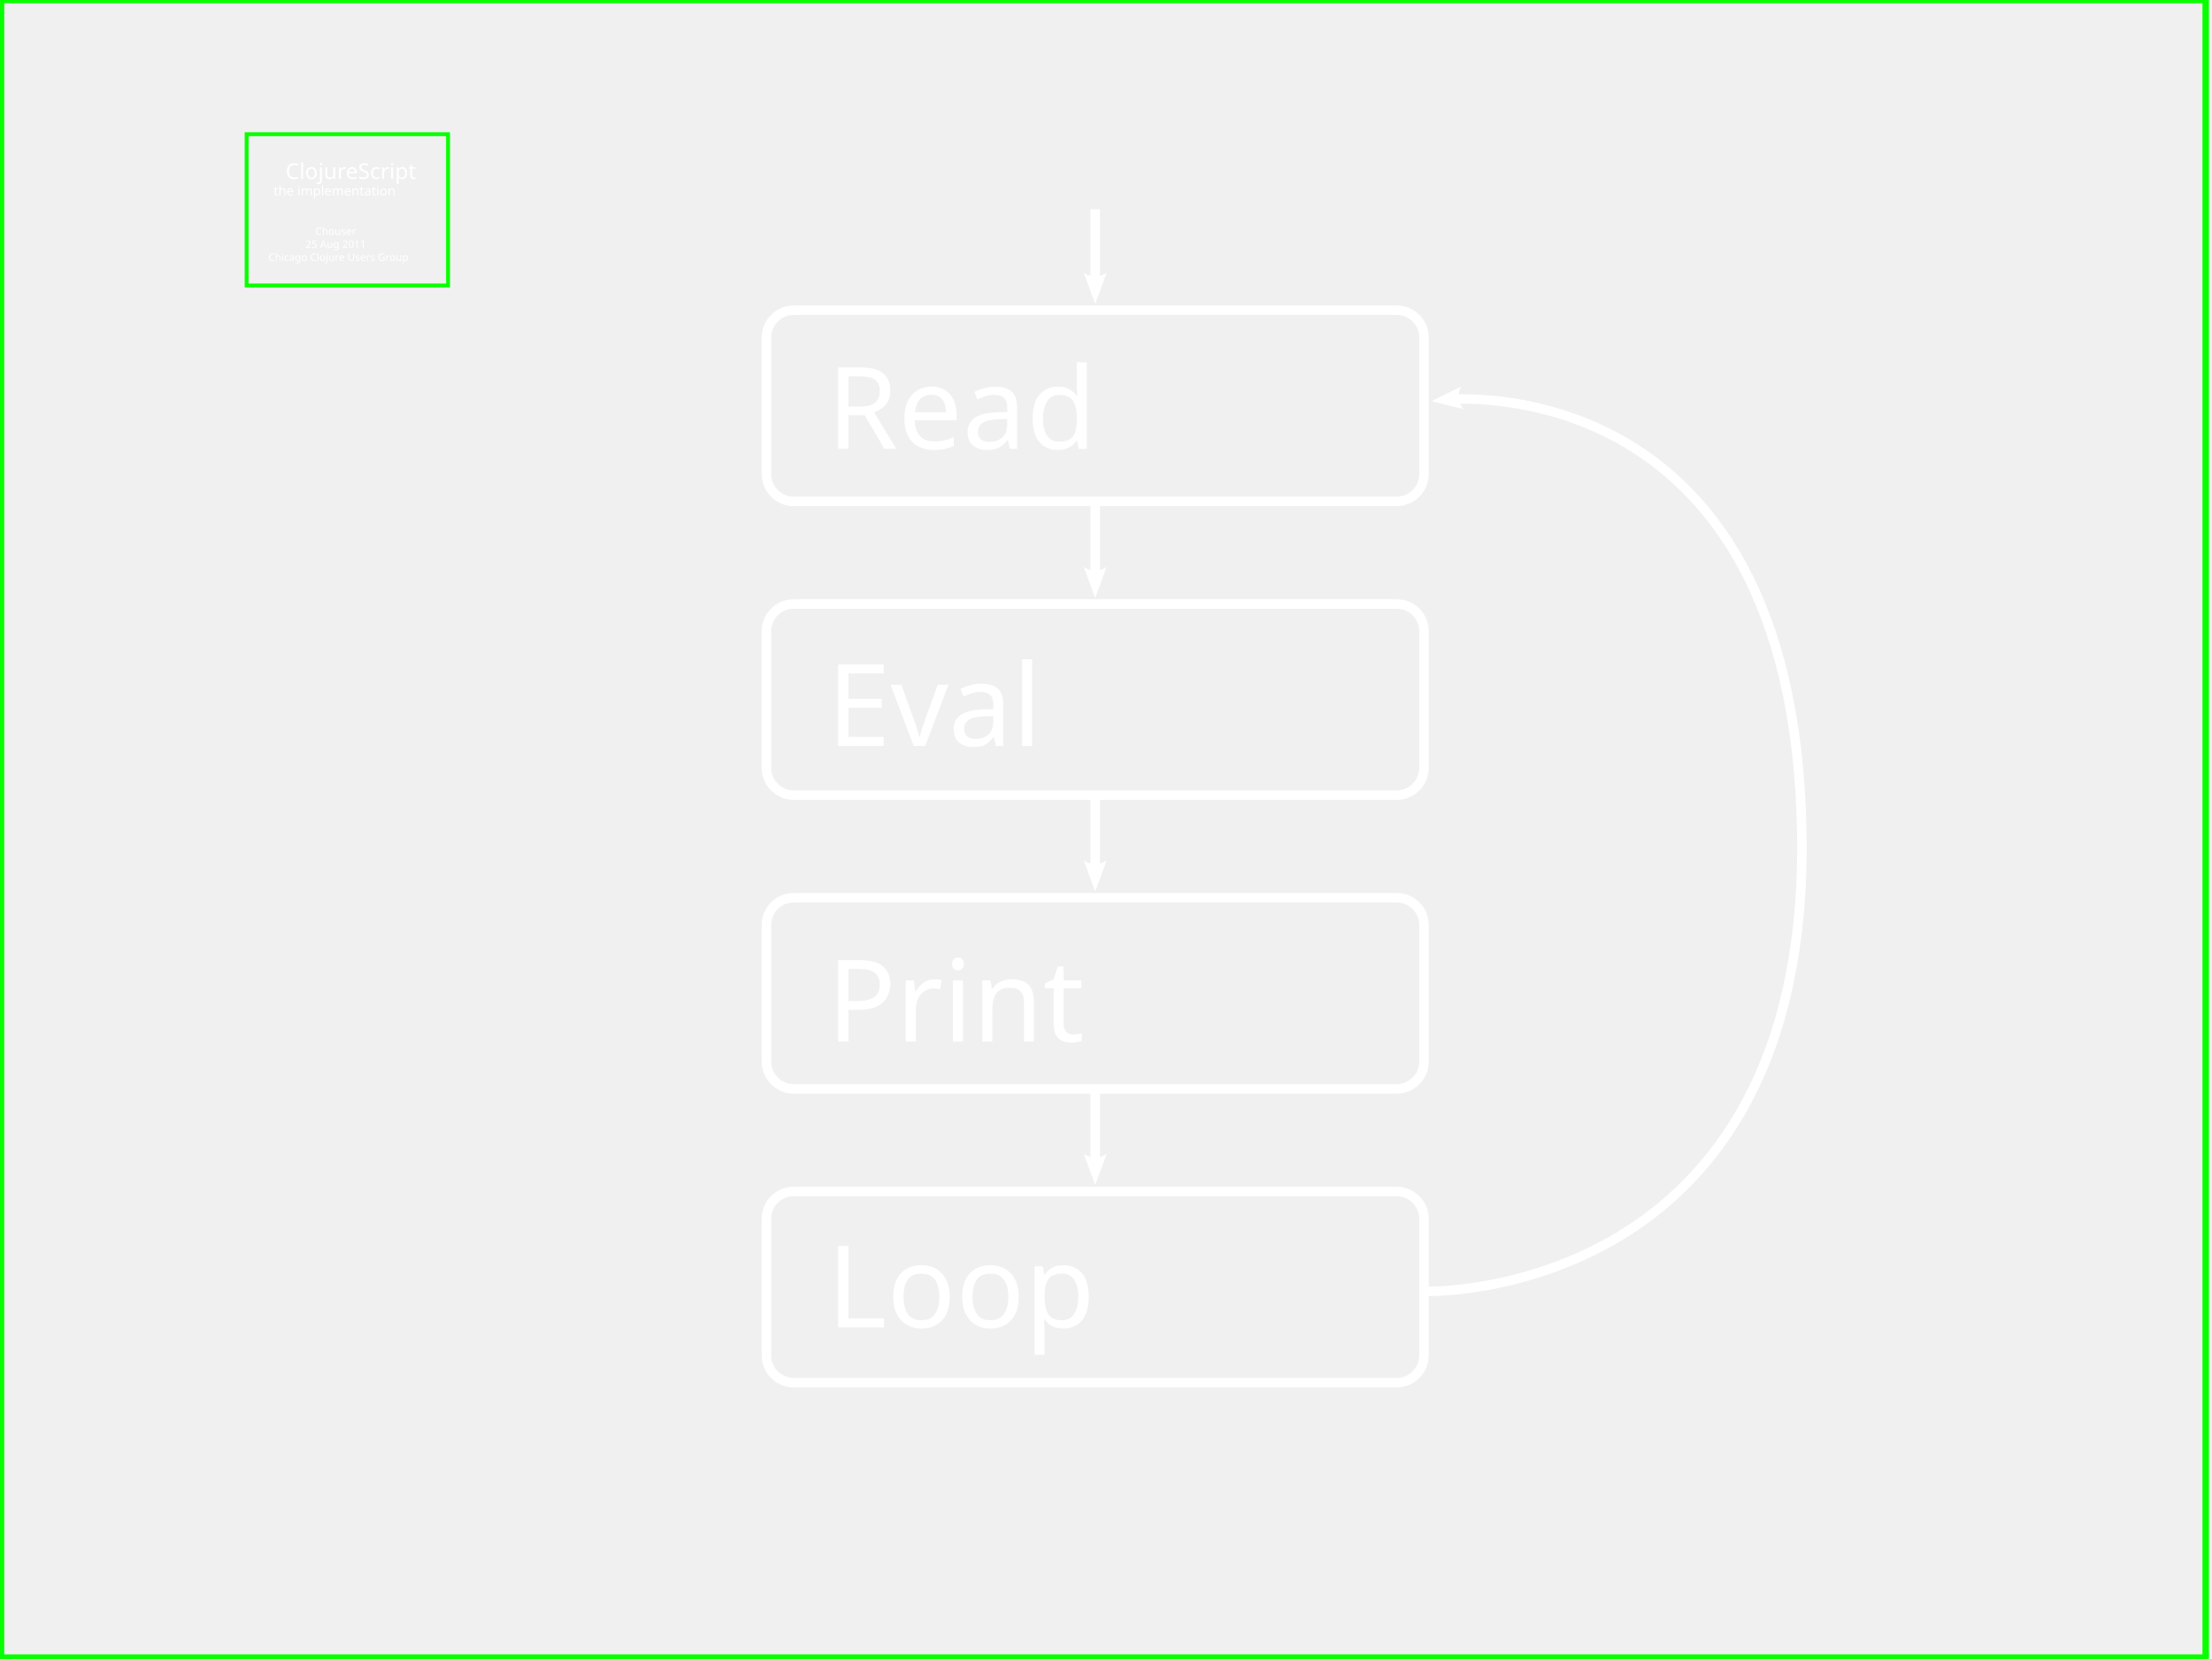
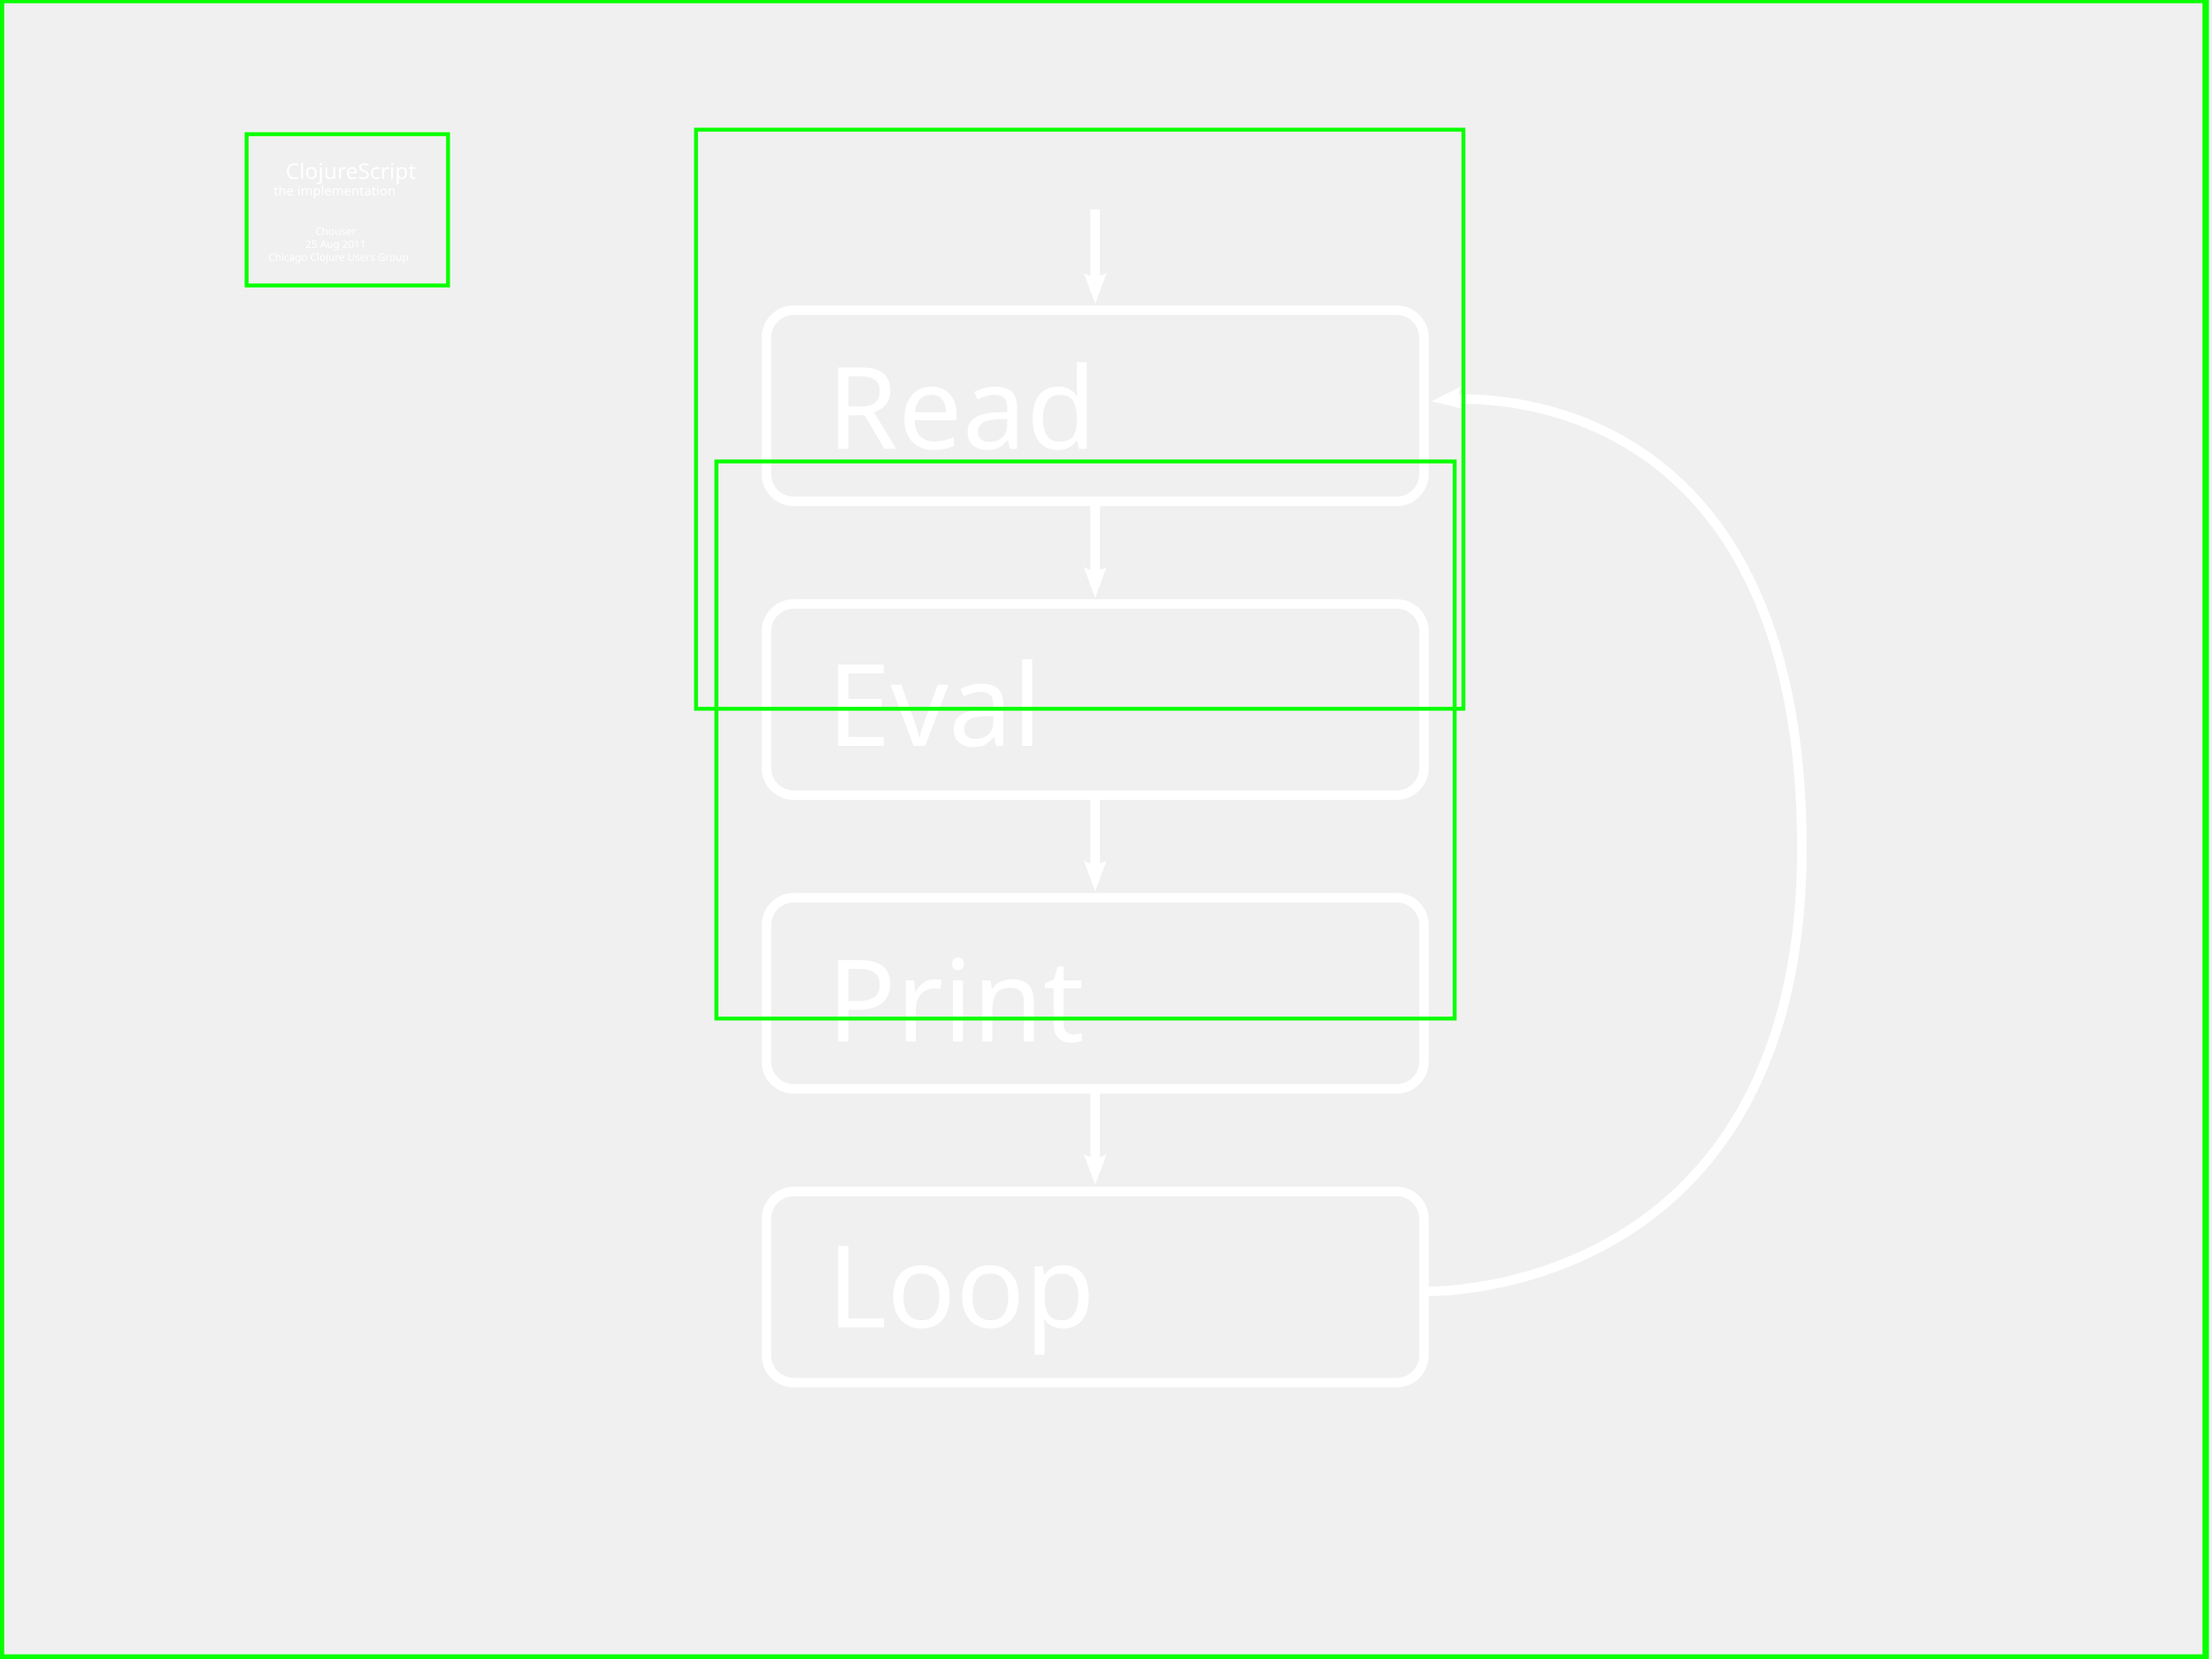
<svg xmlns="http://www.w3.org/2000/svg" width="1024" height="768" id="svg2" version="1.1" style="background: #000; overflow: hidden;">
  <defs id="defs4">
    <marker orient="auto" refY="0.0" refX="0.0" id="Arrow2Send" style="overflow:visible; fill: #fff;">
      <path id="path3880" style="font-size:12.0;fill-rule:evenodd;stroke-width:0.625;stroke-linejoin:round;" d="M 8.719,4.034 L -2.207,0.016 L 8.719,-4.002 C 6.973,-1.63 6.983,1.616 8.719,4.034 z " transform="scale(0.3) rotate(180) translate(-2.3,0)" />
    </marker>
    <marker orient="auto" refY="0" refX="0" id="Arrow2Send-82" style="overflow:visible; fill: #fff;">
      <path id="path3880-6" style="font-size:12px;fill-rule:evenodd;stroke-width:0.625;stroke-linejoin:round" d="M 8.719,4.034 -2.207,0.016 8.719,-4.002 c -1.745,2.372 -1.735,5.617 -6e-7,8.035 z" transform="matrix(-0.3,0,0,-0.3,0.69,0)" />
    </marker>
  </defs>
  <g id="layer1" transform="translate(0,-284.3622)">
    <g id="all">
      <rect y="-1.4913419e-06" x="0.457" height="767.331" width="1020.626" id="view-main" style="fill:none;fill-opacity:1;stroke:#09ff00;stroke-opacity:1;stroke-width:3;stroke-miterlimit:4;stroke-dasharray:none" transform="translate(0,284.3622)" />
      <text id="text3757" y="492.151" x="382.914" style="font-size:52.785px;font-style:normal;font-variant:normal;font-weight:normal;font-stretch:normal;text-align:start;line-height:125%;letter-spacing:0px;word-spacing:0px;writing-mode:lr-tb;text-anchor:start;fill:#ffffff;fill-opacity:1;stroke:none;font-family:Verdana;-inkscape-font-specification:Verdana" xml:space="preserve">
        <tspan y="492.151" x="382.914" id="tspan3759">Read</tspan>
      </text>
      <text id="text3757-9" y="629.647" x="382.914" style="font-size:52.785px;font-style:normal;font-variant:normal;font-weight:normal;font-stretch:normal;text-align:start;line-height:125%;letter-spacing:0px;word-spacing:0px;writing-mode:lr-tb;text-anchor:start;fill:#ffffff;fill-opacity:1;stroke:none;font-family:Verdana;-inkscape-font-specification:Verdana" xml:space="preserve">
        <tspan y="629.647" x="382.914" id="tspan3759-3">Eval</tspan>
      </text>
      <text id="text3757-8" y="898.864" x="382.914" style="font-size:52.785px;font-style:normal;font-variant:normal;font-weight:normal;font-stretch:normal;text-align:start;line-height:125%;letter-spacing:0px;word-spacing:0px;writing-mode:lr-tb;text-anchor:start;fill:#ffffff;fill-opacity:1;stroke:none;font-family:Verdana;-inkscape-font-specification:Verdana" xml:space="preserve">
        <tspan y="898.864" x="382.914" id="tspan3759-0">Loop</tspan>
      </text>
      <text id="text3757-2" y="766.524" x="382.914" style="font-size:52.785px;font-style:normal;font-variant:normal;font-weight:normal;font-stretch:normal;text-align:start;line-height:125%;letter-spacing:0px;word-spacing:0px;writing-mode:lr-tb;text-anchor:start;fill:#ffffff;fill-opacity:1;stroke:none;font-family:Verdana;-inkscape-font-specification:Verdana" xml:space="preserve">
        <tspan y="766.524" x="382.914" id="tspan3759-1">Print</tspan>
      </text>
      <rect rx="12.643" ry="12.643" y="427.965" x="354.803" height="88.499" width="304.397" id="rect3808" style="fill:none;stroke:#ffffff;stroke-width:4.399;stroke-linecap:round;stroke-miterlimit:4;stroke-opacity:1;stroke-dasharray:none;stroke-dashoffset:0" />
      <rect rx="12.643" ry="12.643" y="563.955" x="354.803" height="88.499" width="304.397" id="rect3808-3" style="fill:none;stroke:#ffffff;stroke-width:4.399;stroke-linecap:round;stroke-miterlimit:4;stroke-opacity:1;stroke-dasharray:none;stroke-dashoffset:0" />
      <rect rx="12.643" ry="12.643" y="699.945" x="354.803" height="88.499" width="304.397" id="rect3808-2" style="fill:none;stroke:#ffffff;stroke-width:4.399;stroke-linecap:round;stroke-miterlimit:4;stroke-opacity:1;stroke-dasharray:none;stroke-dashoffset:0" />
      <rect rx="12.643" ry="12.643" y="835.935" x="354.803" height="88.499" width="304.397" id="rect3808-1" style="fill:none;stroke:#ffffff;stroke-width:4.399;stroke-linecap:round;stroke-miterlimit:4;stroke-opacity:1;stroke-dasharray:none;stroke-dashoffset:0" />
      <path id="path3842" d="m 506.98,517.436 0,37.805" style="fill:#ffffff;fill-opacity:1;stroke:#ffffff;stroke-width:4.399;stroke-linecap:butt;stroke-linejoin:miter;stroke-miterlimit:4;stroke-opacity:1;stroke-dasharray:none;marker-end:url(#Arrow2Send)" />
      <path id="path3842-9" d="m 506.98,653.306 0,37.805" style="fill:#ffffff;fill-opacity:1;stroke:#ffffff;stroke-width:4.399;stroke-linecap:butt;stroke-linejoin:miter;stroke-miterlimit:4;stroke-opacity:1;stroke-dasharray:none;marker-end:url(#Arrow2Send)" />
      <path id="path3842-8" d="m 506.98,789.176 0,37.805" style="fill:#ffffff;fill-opacity:1;stroke:#ffffff;stroke-width:4.399;stroke-linecap:butt;stroke-linejoin:miter;stroke-miterlimit:4;stroke-opacity:1;stroke-dasharray:none;marker-end:url(#Arrow2Send)" />
      <path id="path5087" d="m 660.804,882.159 c 0,0 177.419,4.126 173.293,-213.178 C 829.971,451.676 668.615,469.434 668.615,469.434" style="fill:none;stroke:#ffffff;stroke-width:4.399;stroke-linecap:butt;stroke-linejoin:miter;stroke-miterlimit:4;stroke-opacity:1;stroke-dasharray:none;marker-end:url(#Arrow2Send-82)" />
      <path style="fill:#ffffff;fill-opacity:1;stroke:#ffffff;stroke-width:4.399;stroke-linecap:butt;stroke-linejoin:miter;stroke-miterlimit:4;stroke-opacity:1;stroke-dasharray:none;marker-end:url(#Arrow2Send)" d="m 506.98,381.284 0,37.805" id="path5305" />
      <g id="title" transform="matrix(1.804878,0,0,1.804878,-172.7611,-830.3495)">
        <rect y="652.023" x="158.976" height="38.804" width="51.658" id="view-title" style="fill:none;stroke:#09ff00;stroke-width:1;stroke-opacity:1" />
        <text xml:space="preserve" style="font-size:5.579px;font-style:normal;font-variant:normal;font-weight:normal;font-stretch:normal;text-align:center;line-height:125%;letter-spacing:0px;word-spacing:0px;writing-mode:lr-tb;text-anchor:middle;fill:#ffffff;fill-opacity:1;stroke:none;font-family:Verdana;-inkscape-font-specification:Verdana" x="185.703" y="663.504" id="text3757-5">ClojureScript</text>
        <text xml:space="preserve" style="font-size:3.36px;font-style:normal;font-variant:normal;font-weight:normal;font-stretch:normal;text-align:center;line-height:125%;letter-spacing:0px;word-spacing:0px;writing-mode:lr-tb;text-anchor:middle;fill:#ffffff;fill-opacity:1;stroke:none;font-family:Verdana;-inkscape-font-specification:Verdana" x="185.472" y="667.732" id="text3757-5-3">
          <tspan id="tspan3759-08-5" x="185.472" y="667.732">the implementation</tspan>
        </text>
        <text xml:space="preserve" style="font-size:2.662px;font-style:normal;font-variant:normal;font-weight:normal;font-stretch:normal;text-align:center;line-height:125%;letter-spacing:0px;word-spacing:0px;writing-mode:lr-tb;text-anchor:middle;fill:#ffffff;fill-opacity:1;stroke:none;font-family:Verdana;-inkscape-font-specification:Verdana" x="185.64" y="677.857" id="text3757-5-3-9">
          <tspan id="tspan3759-08-5-3" x="185.64" y="677.857">Chouser</tspan>
          <tspan x="185.64" y="681.185" id="tspan5389">25 Aug 2011</tspan>
          <tspan x="185.64" y="684.513" id="tspan5391">Chicago Clojure Users Group</tspan>
        </text>
        <flowRoot xml:space="preserve" id="flowRoot3026" style="fill:black;stroke:none;stroke-opacity:1;stroke-width:1px;stroke-linejoin:miter;stroke-linecap:butt;fill-opacity:1;font-family:Times New Roman;font-style:normal;font-weight:normal;font-size:24px;-inkscape-font-specification:Times New Roman;font-stretch:normal;font-variant:normal;text-anchor:start;text-align:start;writing-mode:lr;line-height:125%;letter-spacing:0px;word-spacing:0px">
          <flowRegion id="flowRegion3028">
            <rect id="rect3030" width="372.415" height="132.346" x="-64.634" y="44.715" />
          </flowRegion>
          <flowPara id="flowPara3032" />
        </flowRoot>
      </g>
    </g>
+     <rect y="497.976" x="331.643" height="257.899" width="341.769" id="view-eval" style="fill:none;stroke:#09ff00;stroke-width:1.805;stroke-opacity:1;overflow:hidden" />
+     <rect style="fill:none;stroke:#09ff00;stroke-width:1.805;stroke-opacity:1;overflow:hidden" id="view-read" width="355.242" height="268.083" x="322.212" y="344.389" />
  </g>
</svg>
